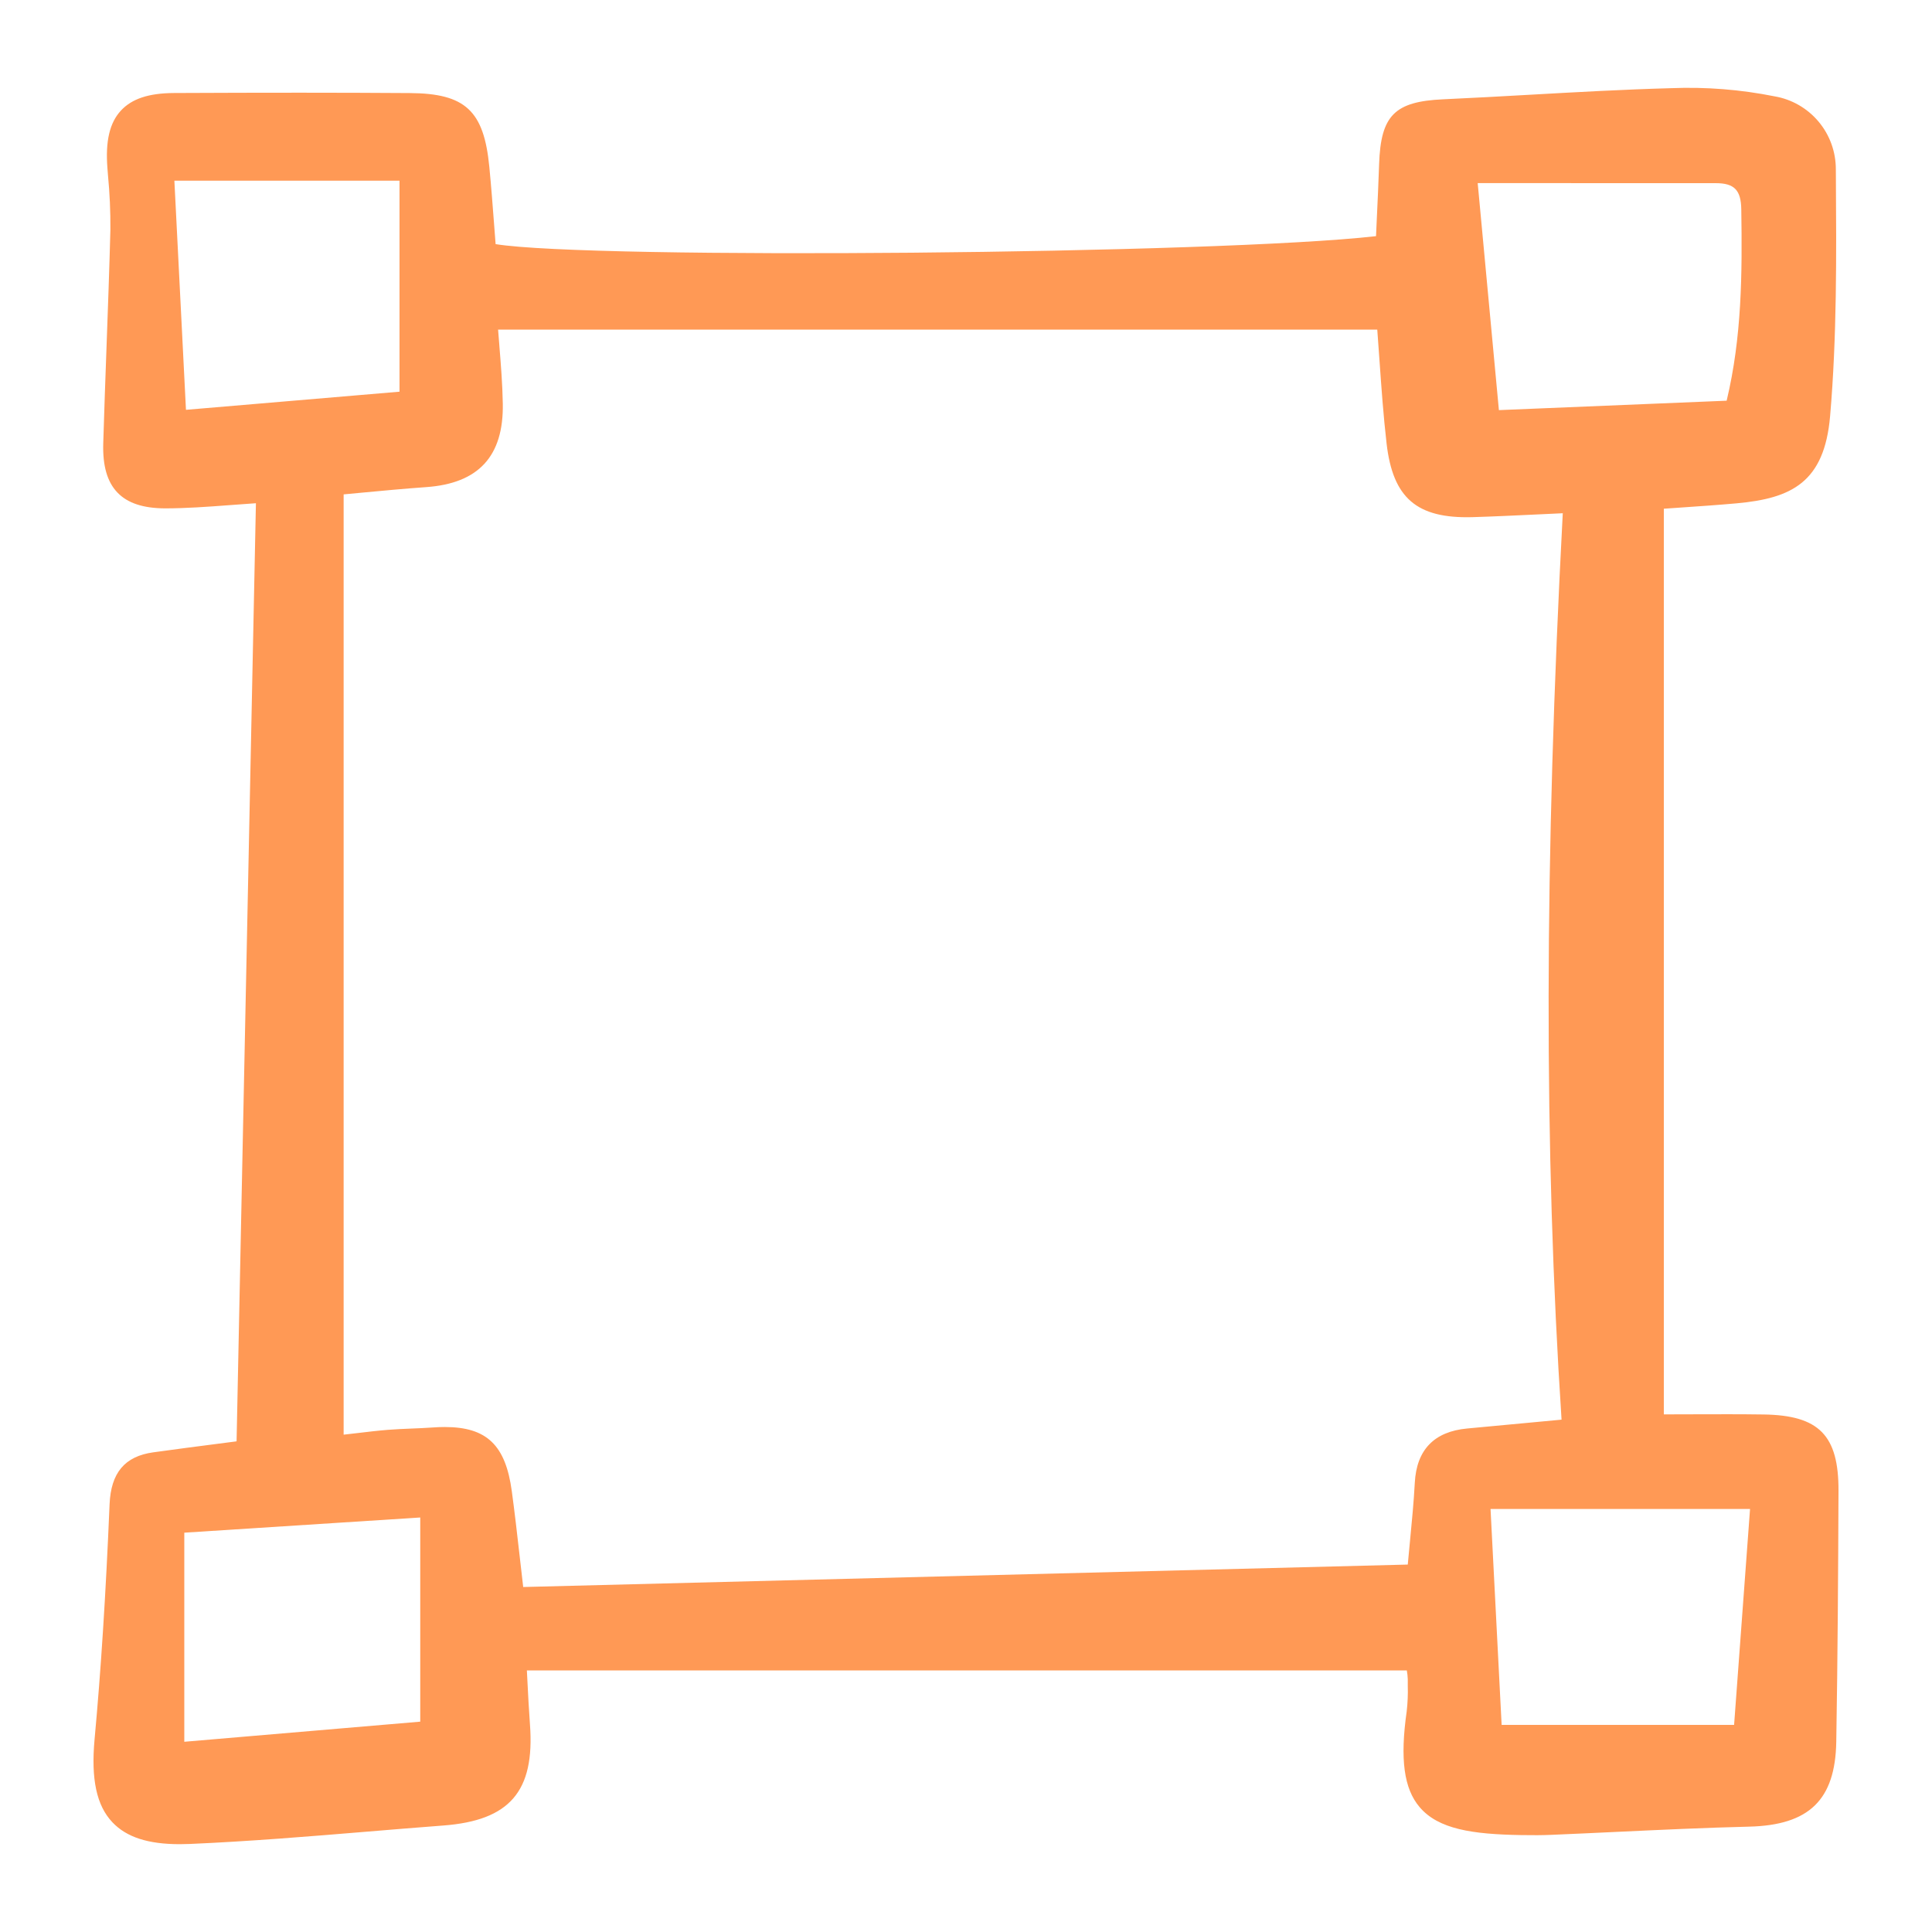
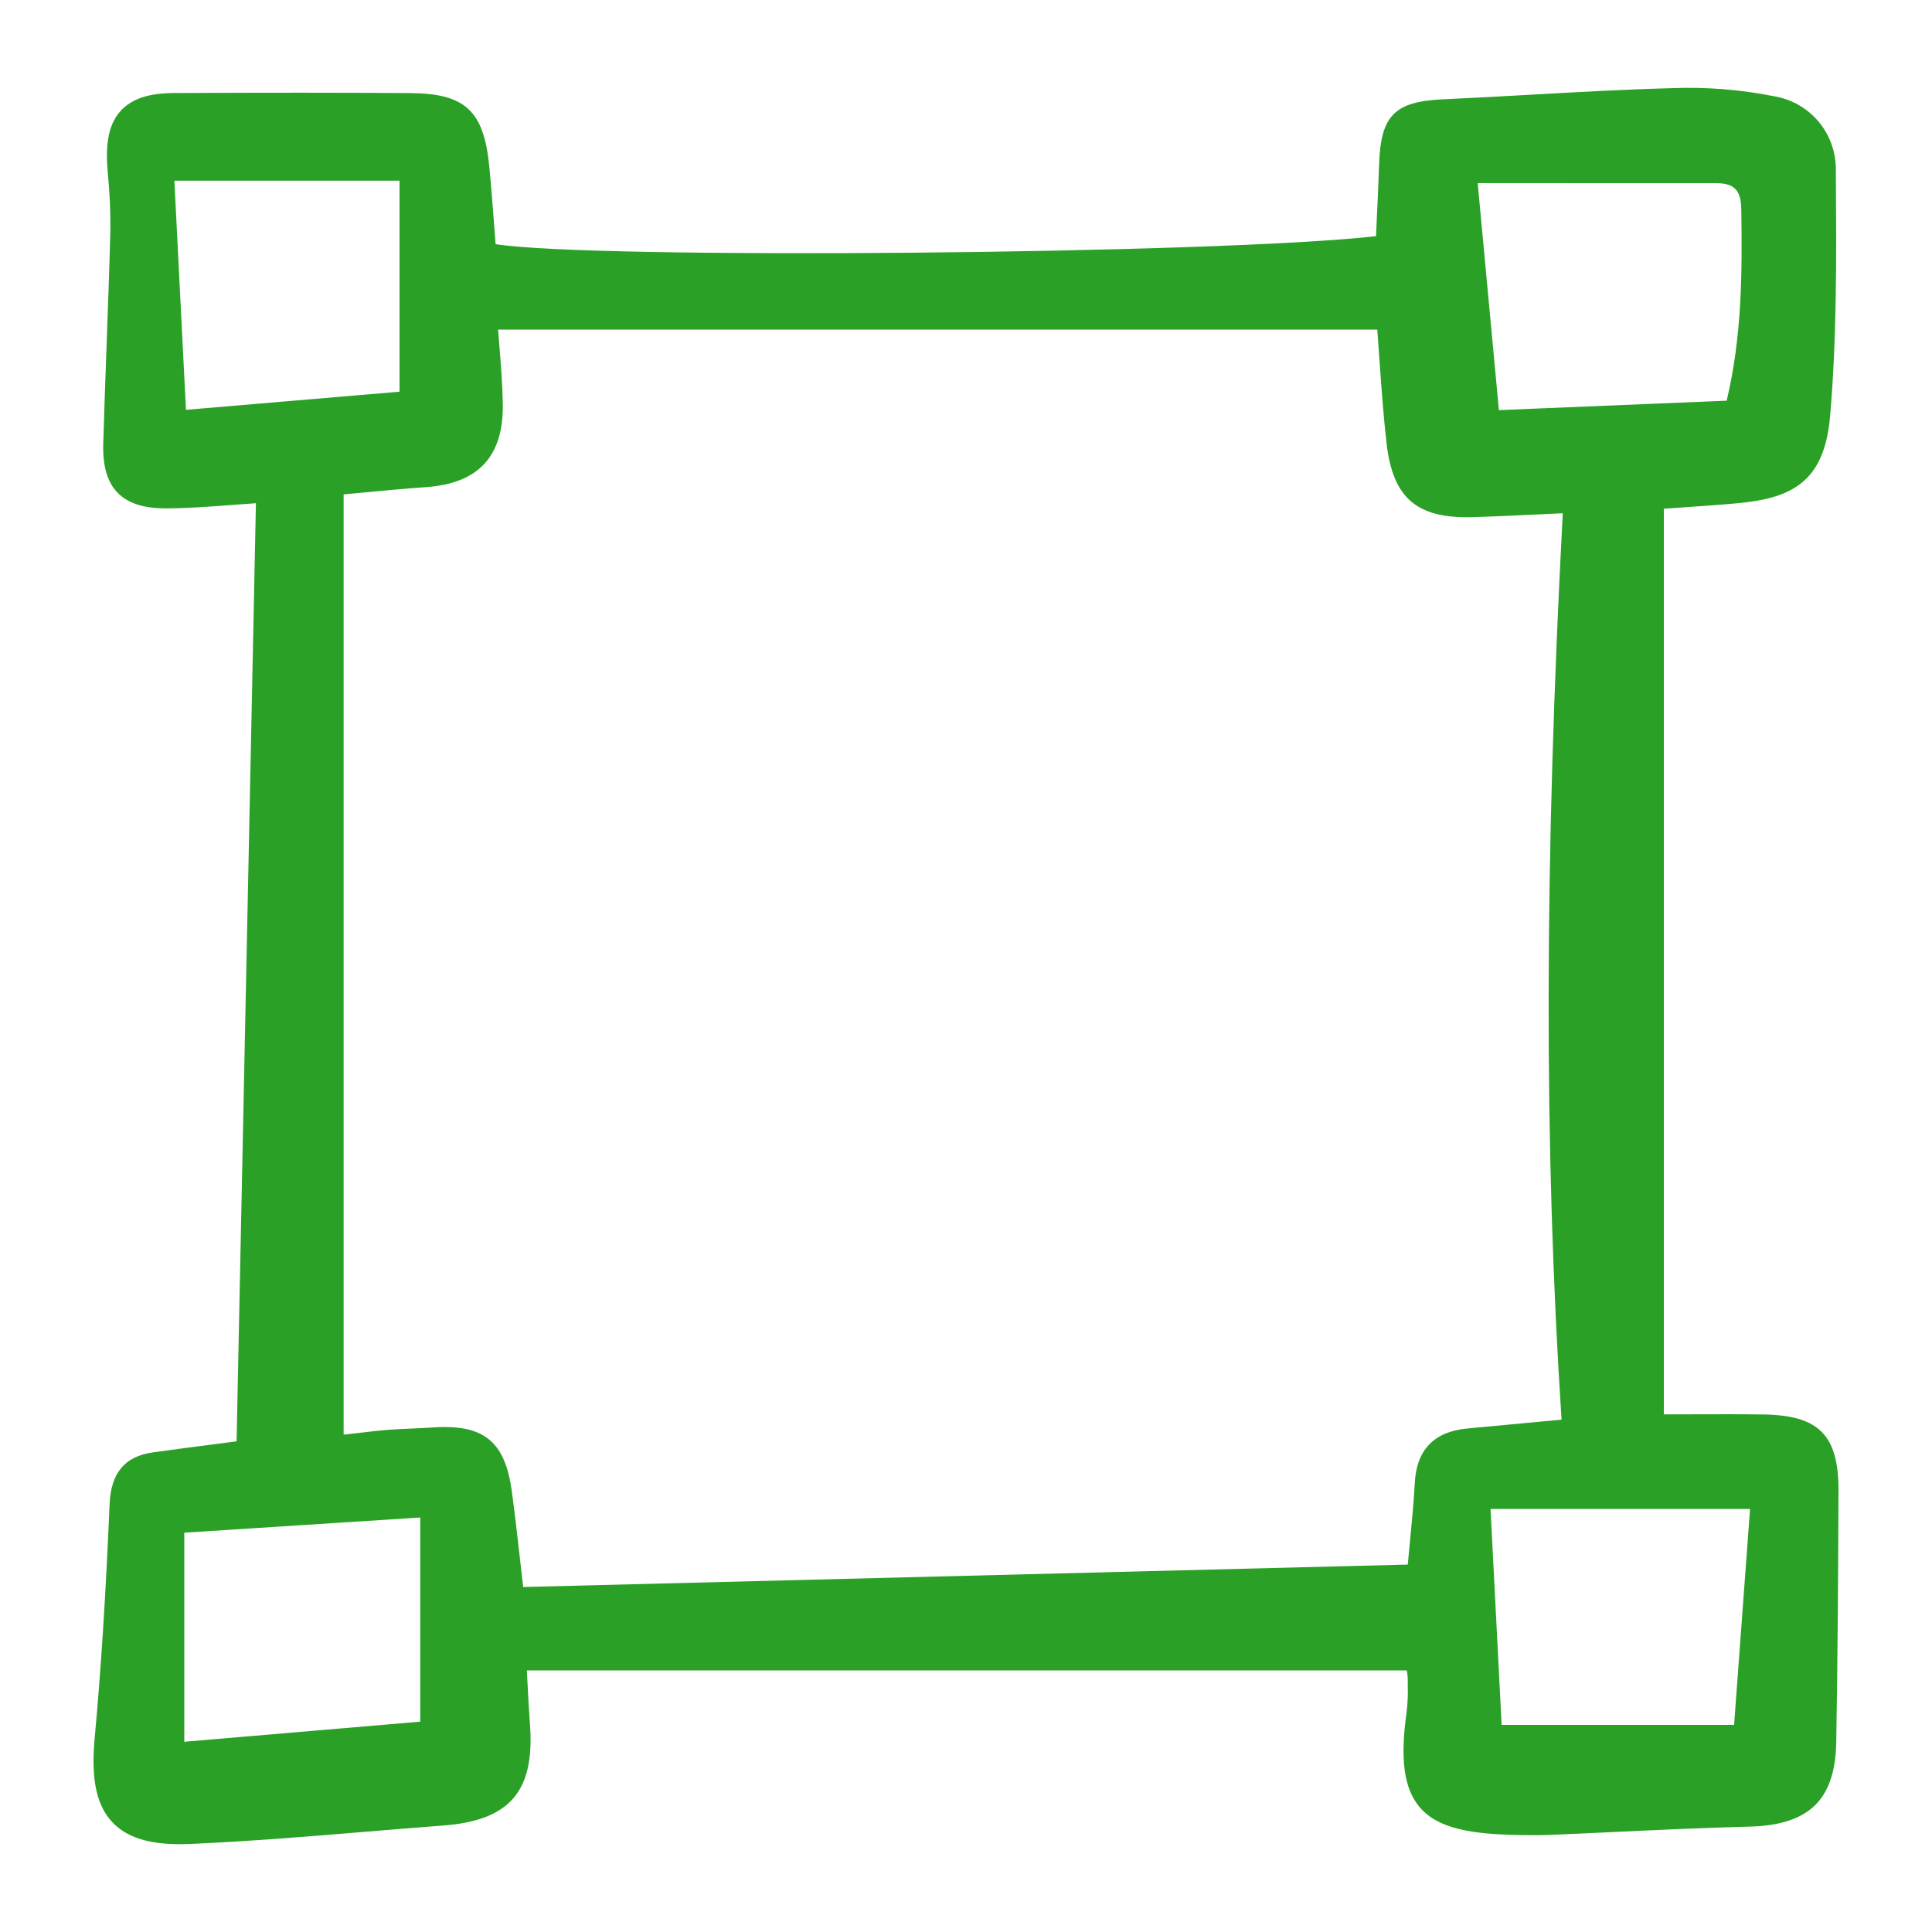
<svg xmlns="http://www.w3.org/2000/svg" version="1.1" width="1000" height="1000" viewBox="0 0 1000 1000" xml:space="preserve">
  <defs>
</defs>
  <rect x="0" y="0" width="100%" height="100%" fill="#ffffff" />
  <g transform="matrix(5.7326 0 0 5.7326 500.0005 500.0004)" id="308332" clip-path="url(#CLIPPATH_3)">
    <clipPath id="CLIPPATH_3">
      <rect transform="matrix(1 0 0 1 -0.0631 -0.1166)" id="clip0" x="-79" y="-79.5" rx="0" ry="0" width="158" height="159" />
    </clipPath>
-     <path style="stroke: none; stroke-width: 1; stroke-dasharray: none; stroke-linecap: butt; stroke-dashoffset: 0; stroke-linejoin: miter; stroke-miterlimit: 4; is-custom-font: none; font-file-url: none; fill: rgb(255,153,85); fill-rule: nonzero; opacity: 1;" vector-effect="non-scaling-stroke" transform=" translate(-79.8405, -79.6166)" d="M 8.849 158.908 C 9.148 158.908 9.458 158.901 9.778 158.887 C 15.137 158.655 20.571 158.206 25.825 157.771 C 28.1 157.583 30.375 157.394 32.651 157.222 C 38.647 156.768 40.913 154.132 40.472 148.122 C 40.373 146.781 40.305 145.446 40.24 144.156 C 40.224 143.839 40.208 143.527 40.192 143.22 H 119.642 C 119.69 143.482 119.719 143.748 119.728 144.015 V 144.61 C 119.752 145.38 119.719 146.15 119.631 146.916 C 119.018 151.227 119.378 153.893 120.797 155.561 C 122.499 157.563 125.565 158.011 129.96 158.086 C 131.048 158.106 131.881 158.099 132.659 158.066 C 134.615 157.985 136.57 157.892 138.527 157.8 C 142.469 157.615 146.544 157.422 150.552 157.324 C 155.977 157.191 158.329 154.899 158.417 149.66 C 158.547 141.946 158.589 134.249 158.619 127.026 C 158.641 121.995 156.871 120.184 151.862 120.11 C 149.777 120.08 147.676 120.087 145.451 120.094 C 144.61 120.094 143.743 120.1 142.848 120.101 V 38.329 C 143.366 38.293 143.886 38.257 144.408 38.221 C 146.043 38.109 147.734 37.993 149.411 37.843 C 154.37 37.395 157.342 35.96 157.86 29.973 C 158.478 22.801 158.43 15.469 158.383 8.378 L 158.378 7.673 C 158.38 6.099 157.827 4.575 156.814 3.371 C 155.802 2.167 154.398 1.361 152.85 1.095 C 149.776 0.479 146.64 0.232 143.509 0.357 C 139.258 0.473 134.945 0.715 130.774 0.95 C 128.158 1.097 125.543 1.243 122.926 1.362 C 118.531 1.561 117.288 2.822 117.14 7.228 C 117.085 8.879 117.01 10.53 116.932 12.148 L 116.862 13.719 C 102.598 15.341 45.967 15.841 37.369 14.438 C 37.323 13.854 37.279 13.266 37.234 12.675 C 37.104 10.97 36.97 9.208 36.801 7.459 C 36.312 2.389 34.635 0.832 29.623 0.799 C 23.411 0.757 16.648 0.755 8.341 0.794 C 6.049 0.805 4.52 1.313 3.531 2.387 C 2.516 3.49 2.131 5.14 2.319 7.575 L 2.369 8.215 C 2.527 9.852 2.6 11.496 2.587 13.14 C 2.495 16.661 2.365 20.241 2.239 23.703 C 2.134 26.611 2.028 29.52 1.942 32.43 C 1.883 34.462 2.303 35.915 3.229 36.875 C 4.142 37.822 5.542 38.287 7.509 38.296 C 9.394 38.296 11.319 38.159 13.355 38.005 C 14.114 37.948 14.901 37.888 15.727 37.833 L 14.008 121.209 L 13.98 122.535 L 12.361 122.745 C 10.488 122.987 8.47 123.247 6.456 123.528 C 3.886 123.885 2.635 125.374 2.514 128.214 C 2.169 136.425 1.736 143.168 1.159 149.436 C 0.827 153.042 1.34 155.425 2.773 156.935 C 4.04 158.273 5.986 158.908 8.849 158.908 Z M 9.411 29.399 L 8.365 8.712 H 28.692 V 27.762 L 9.411 29.399 Z M 37.709 23.623 C 37.669 23.13 37.63 22.641 37.593 22.159 H 116.974 C 117.044 23.077 117.108 23.993 117.172 24.909 C 117.346 27.383 117.526 29.941 117.816 32.446 C 118.386 37.378 120.553 39.221 125.54 39.091 C 127.478 39.032 129.418 38.94 131.471 38.843 C 132.205 38.807 132.956 38.772 133.723 38.737 C 132.056 70.205 132.021 96.25 133.613 120.577 L 131.332 120.791 C 129.189 120.993 127.143 121.185 125.097 121.375 C 122.114 121.649 120.521 123.298 120.362 126.275 C 120.271 127.994 120.103 129.734 119.925 131.576 C 119.861 132.251 119.796 132.944 119.728 133.661 L 39.86 135.688 C 39.75 134.751 39.65 133.864 39.553 133.013 C 39.305 130.83 39.091 128.946 38.83 127.029 C 38.269 122.899 36.593 121.242 32.778 121.242 C 32.416 121.242 32.034 121.257 31.634 121.287 C 31.014 121.331 30.393 121.356 29.773 121.381 C 29.061 121.411 28.354 121.439 27.647 121.496 C 26.758 121.567 25.881 121.671 24.771 121.803 C 24.421 121.843 24.049 121.888 23.647 121.932 V 37.034 C 24.165 36.986 24.7 36.936 25.251 36.883 C 27.053 36.714 29.096 36.52 31.102 36.378 C 35.838 36.044 38.1 33.579 38.018 28.844 C 37.987 27.077 37.846 25.321 37.708 23.623 L 37.709 23.623 Z M 148.521 28.575 L 127.956 29.426 L 126.042 8.93 H 131.681 C 137.084 8.93 142.31 8.93 147.535 8.934 C 149.21 8.934 149.814 9.555 149.841 11.298 C 149.931 17.12 149.895 22.826 148.52 28.575 H 148.521 Z M 9.26 149.661 V 130.782 L 30.564 129.411 V 147.845 L 9.26 149.661 Z M 127.201 128.642 H 150.632 L 149.192 148.137 H 128.203 L 127.201 128.642 Z" stroke-linecap="round" />
+     <path style="stroke: none; stroke-width: 1; stroke-dasharray: none; stroke-linecap: butt; stroke-dashoffset: 0; stroke-linejoin: miter; stroke-miterlimit: 4; is-custom-font: none; font-file-url: none; fill: #2AA126; fill-rule: nonzero; opacity: 1;" vector-effect="non-scaling-stroke" transform=" translate(-79.8405, -79.6166)" d="M 8.849 158.908 C 9.148 158.908 9.458 158.901 9.778 158.887 C 15.137 158.655 20.571 158.206 25.825 157.771 C 28.1 157.583 30.375 157.394 32.651 157.222 C 38.647 156.768 40.913 154.132 40.472 148.122 C 40.373 146.781 40.305 145.446 40.24 144.156 C 40.224 143.839 40.208 143.527 40.192 143.22 H 119.642 C 119.69 143.482 119.719 143.748 119.728 144.015 V 144.61 C 119.752 145.38 119.719 146.15 119.631 146.916 C 119.018 151.227 119.378 153.893 120.797 155.561 C 122.499 157.563 125.565 158.011 129.96 158.086 C 131.048 158.106 131.881 158.099 132.659 158.066 C 134.615 157.985 136.57 157.892 138.527 157.8 C 142.469 157.615 146.544 157.422 150.552 157.324 C 155.977 157.191 158.329 154.899 158.417 149.66 C 158.547 141.946 158.589 134.249 158.619 127.026 C 158.641 121.995 156.871 120.184 151.862 120.11 C 149.777 120.08 147.676 120.087 145.451 120.094 C 144.61 120.094 143.743 120.1 142.848 120.101 V 38.329 C 143.366 38.293 143.886 38.257 144.408 38.221 C 146.043 38.109 147.734 37.993 149.411 37.843 C 154.37 37.395 157.342 35.96 157.86 29.973 C 158.478 22.801 158.43 15.469 158.383 8.378 L 158.378 7.673 C 158.38 6.099 157.827 4.575 156.814 3.371 C 155.802 2.167 154.398 1.361 152.85 1.095 C 149.776 0.479 146.64 0.232 143.509 0.357 C 139.258 0.473 134.945 0.715 130.774 0.95 C 128.158 1.097 125.543 1.243 122.926 1.362 C 118.531 1.561 117.288 2.822 117.14 7.228 C 117.085 8.879 117.01 10.53 116.932 12.148 L 116.862 13.719 C 102.598 15.341 45.967 15.841 37.369 14.438 C 37.323 13.854 37.279 13.266 37.234 12.675 C 37.104 10.97 36.97 9.208 36.801 7.459 C 36.312 2.389 34.635 0.832 29.623 0.799 C 23.411 0.757 16.648 0.755 8.341 0.794 C 6.049 0.805 4.52 1.313 3.531 2.387 C 2.516 3.49 2.131 5.14 2.319 7.575 L 2.369 8.215 C 2.527 9.852 2.6 11.496 2.587 13.14 C 2.495 16.661 2.365 20.241 2.239 23.703 C 2.134 26.611 2.028 29.52 1.942 32.43 C 1.883 34.462 2.303 35.915 3.229 36.875 C 4.142 37.822 5.542 38.287 7.509 38.296 C 9.394 38.296 11.319 38.159 13.355 38.005 C 14.114 37.948 14.901 37.888 15.727 37.833 L 14.008 121.209 L 13.98 122.535 L 12.361 122.745 C 10.488 122.987 8.47 123.247 6.456 123.528 C 3.886 123.885 2.635 125.374 2.514 128.214 C 2.169 136.425 1.736 143.168 1.159 149.436 C 0.827 153.042 1.34 155.425 2.773 156.935 C 4.04 158.273 5.986 158.908 8.849 158.908 Z M 9.411 29.399 L 8.365 8.712 H 28.692 V 27.762 L 9.411 29.399 Z M 37.709 23.623 C 37.669 23.13 37.63 22.641 37.593 22.159 H 116.974 C 117.044 23.077 117.108 23.993 117.172 24.909 C 117.346 27.383 117.526 29.941 117.816 32.446 C 118.386 37.378 120.553 39.221 125.54 39.091 C 127.478 39.032 129.418 38.94 131.471 38.843 C 132.205 38.807 132.956 38.772 133.723 38.737 C 132.056 70.205 132.021 96.25 133.613 120.577 L 131.332 120.791 C 129.189 120.993 127.143 121.185 125.097 121.375 C 122.114 121.649 120.521 123.298 120.362 126.275 C 120.271 127.994 120.103 129.734 119.925 131.576 C 119.861 132.251 119.796 132.944 119.728 133.661 L 39.86 135.688 C 39.75 134.751 39.65 133.864 39.553 133.013 C 39.305 130.83 39.091 128.946 38.83 127.029 C 38.269 122.899 36.593 121.242 32.778 121.242 C 32.416 121.242 32.034 121.257 31.634 121.287 C 31.014 121.331 30.393 121.356 29.773 121.381 C 29.061 121.411 28.354 121.439 27.647 121.496 C 26.758 121.567 25.881 121.671 24.771 121.803 C 24.421 121.843 24.049 121.888 23.647 121.932 V 37.034 C 24.165 36.986 24.7 36.936 25.251 36.883 C 27.053 36.714 29.096 36.52 31.102 36.378 C 35.838 36.044 38.1 33.579 38.018 28.844 C 37.987 27.077 37.846 25.321 37.708 23.623 L 37.709 23.623 Z M 148.521 28.575 L 127.956 29.426 L 126.042 8.93 H 131.681 C 137.084 8.93 142.31 8.93 147.535 8.934 C 149.21 8.934 149.814 9.555 149.841 11.298 C 149.931 17.12 149.895 22.826 148.52 28.575 H 148.521 Z M 9.26 149.661 V 130.782 L 30.564 129.411 V 147.845 L 9.26 149.661 Z M 127.201 128.642 H 150.632 L 149.192 148.137 H 128.203 L 127.201 128.642 Z" stroke-linecap="round" />
  </g>
</svg>
